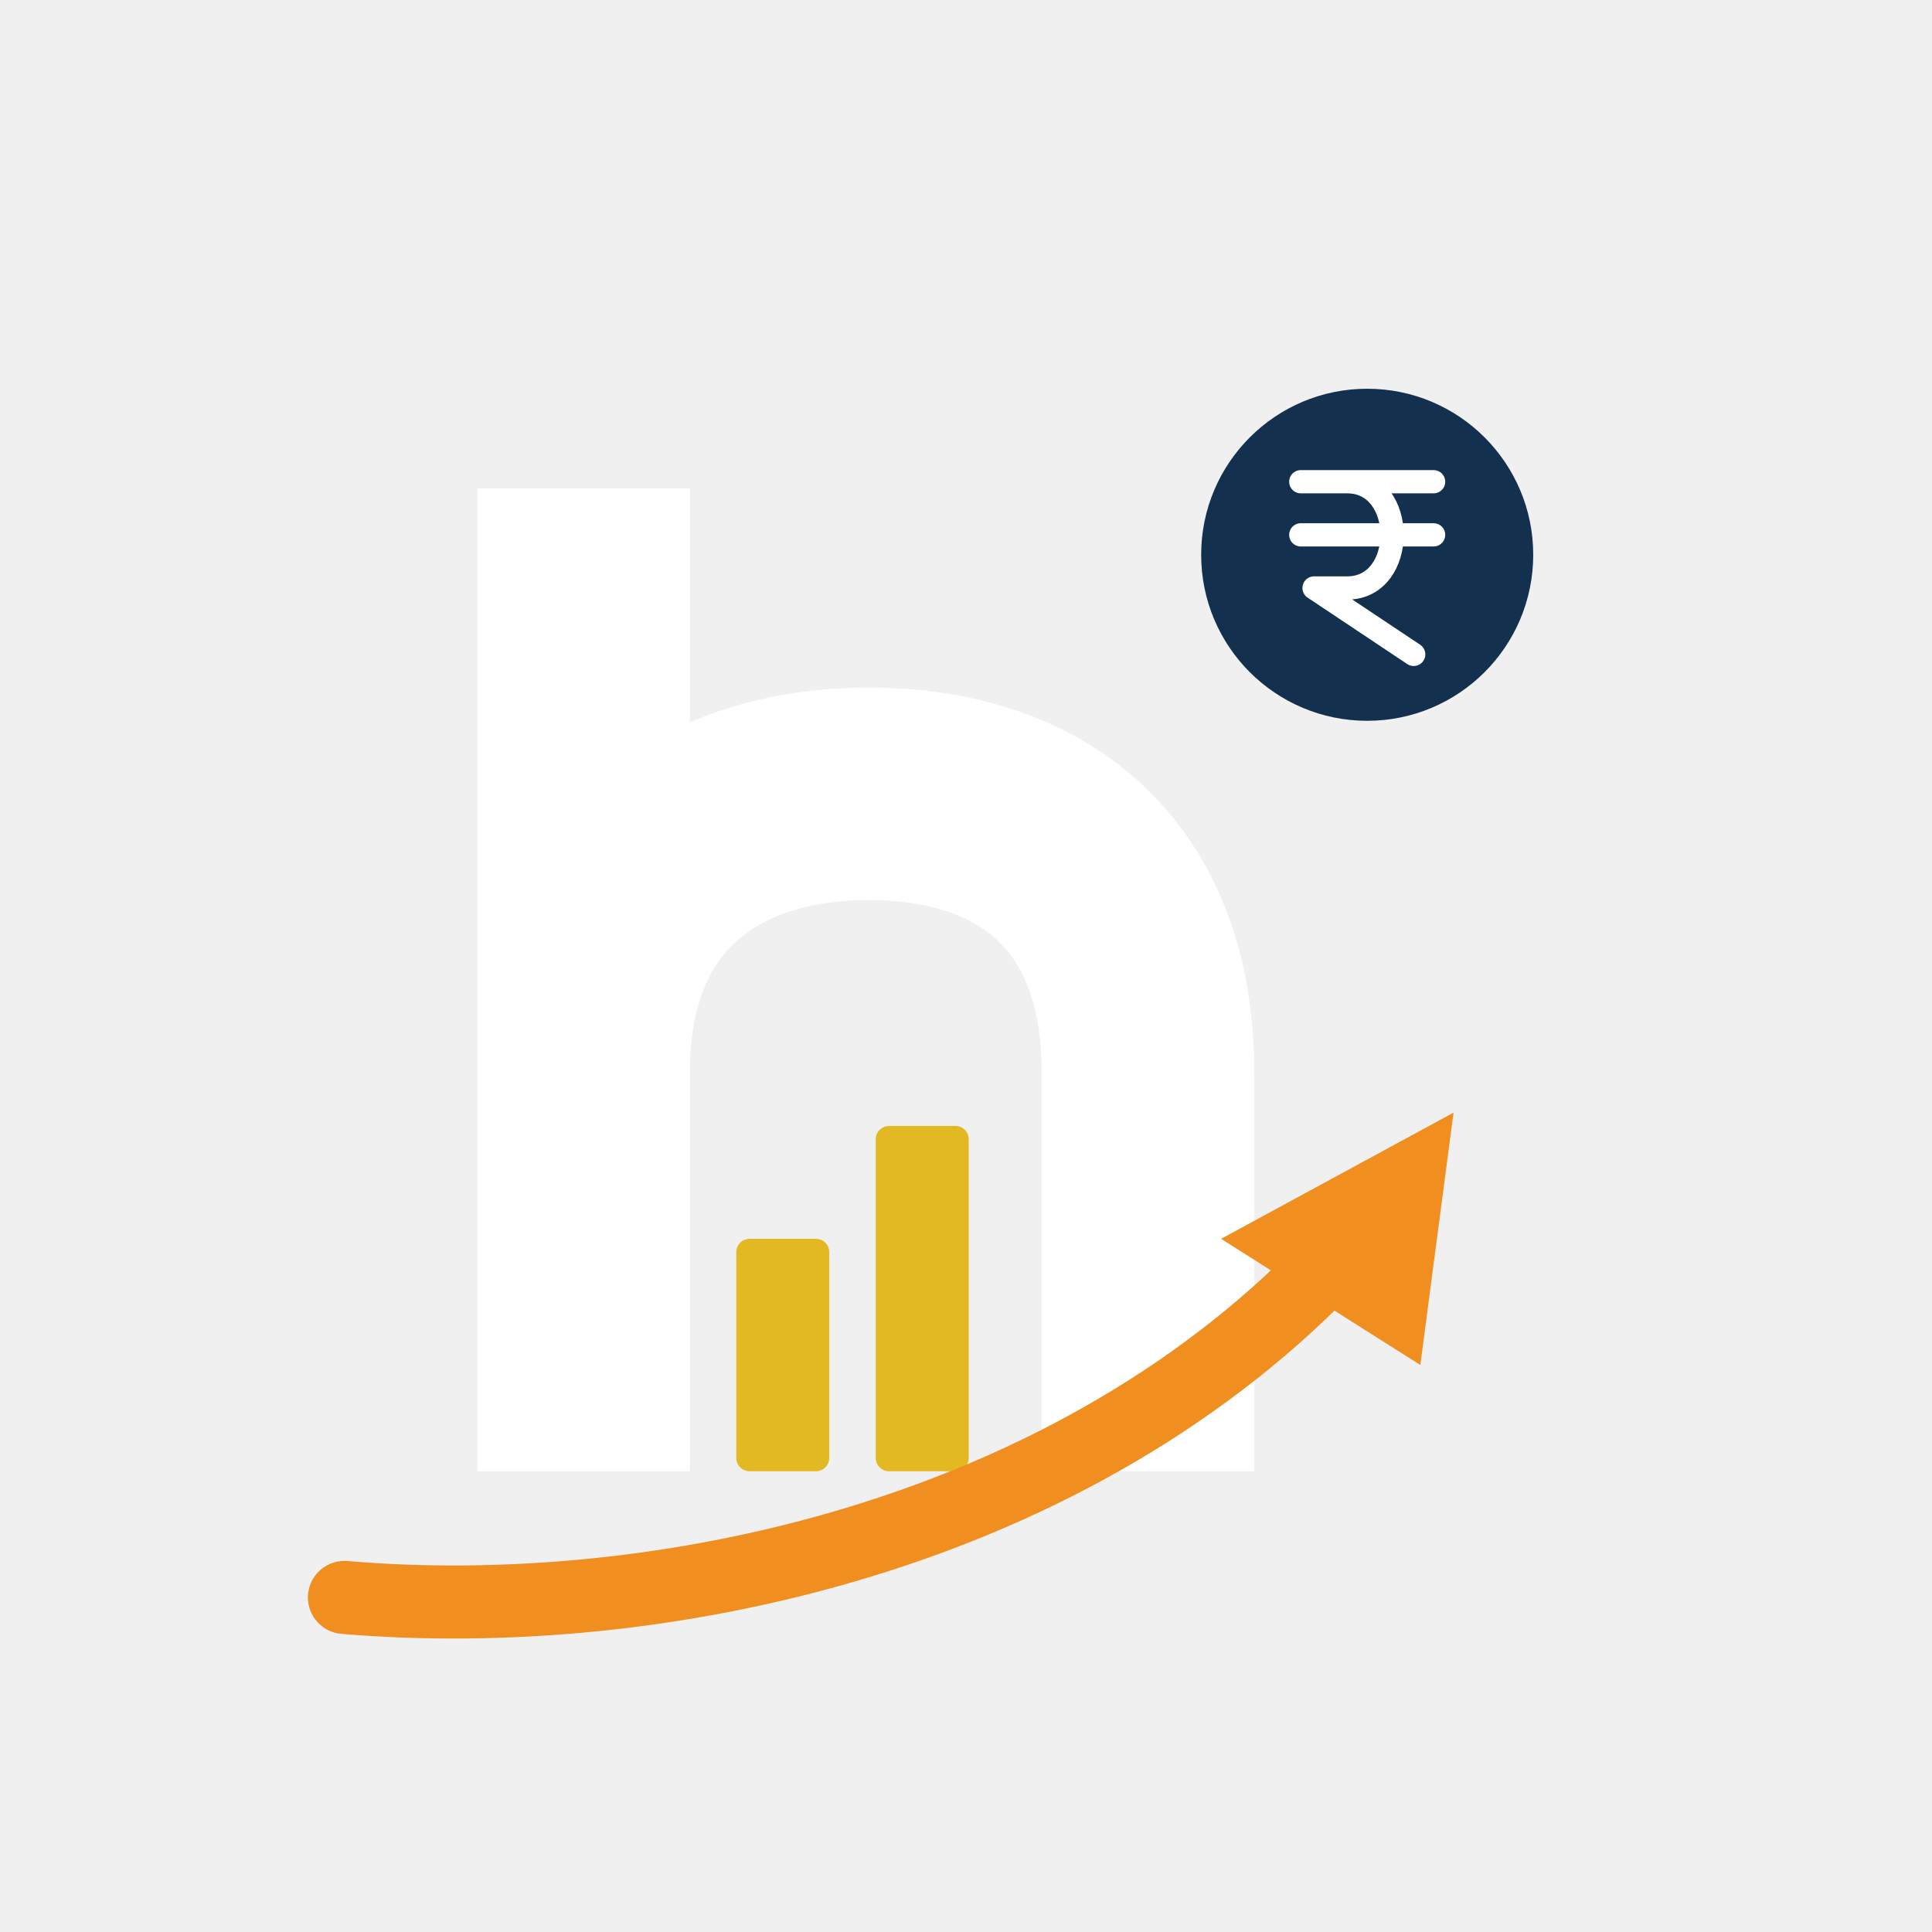
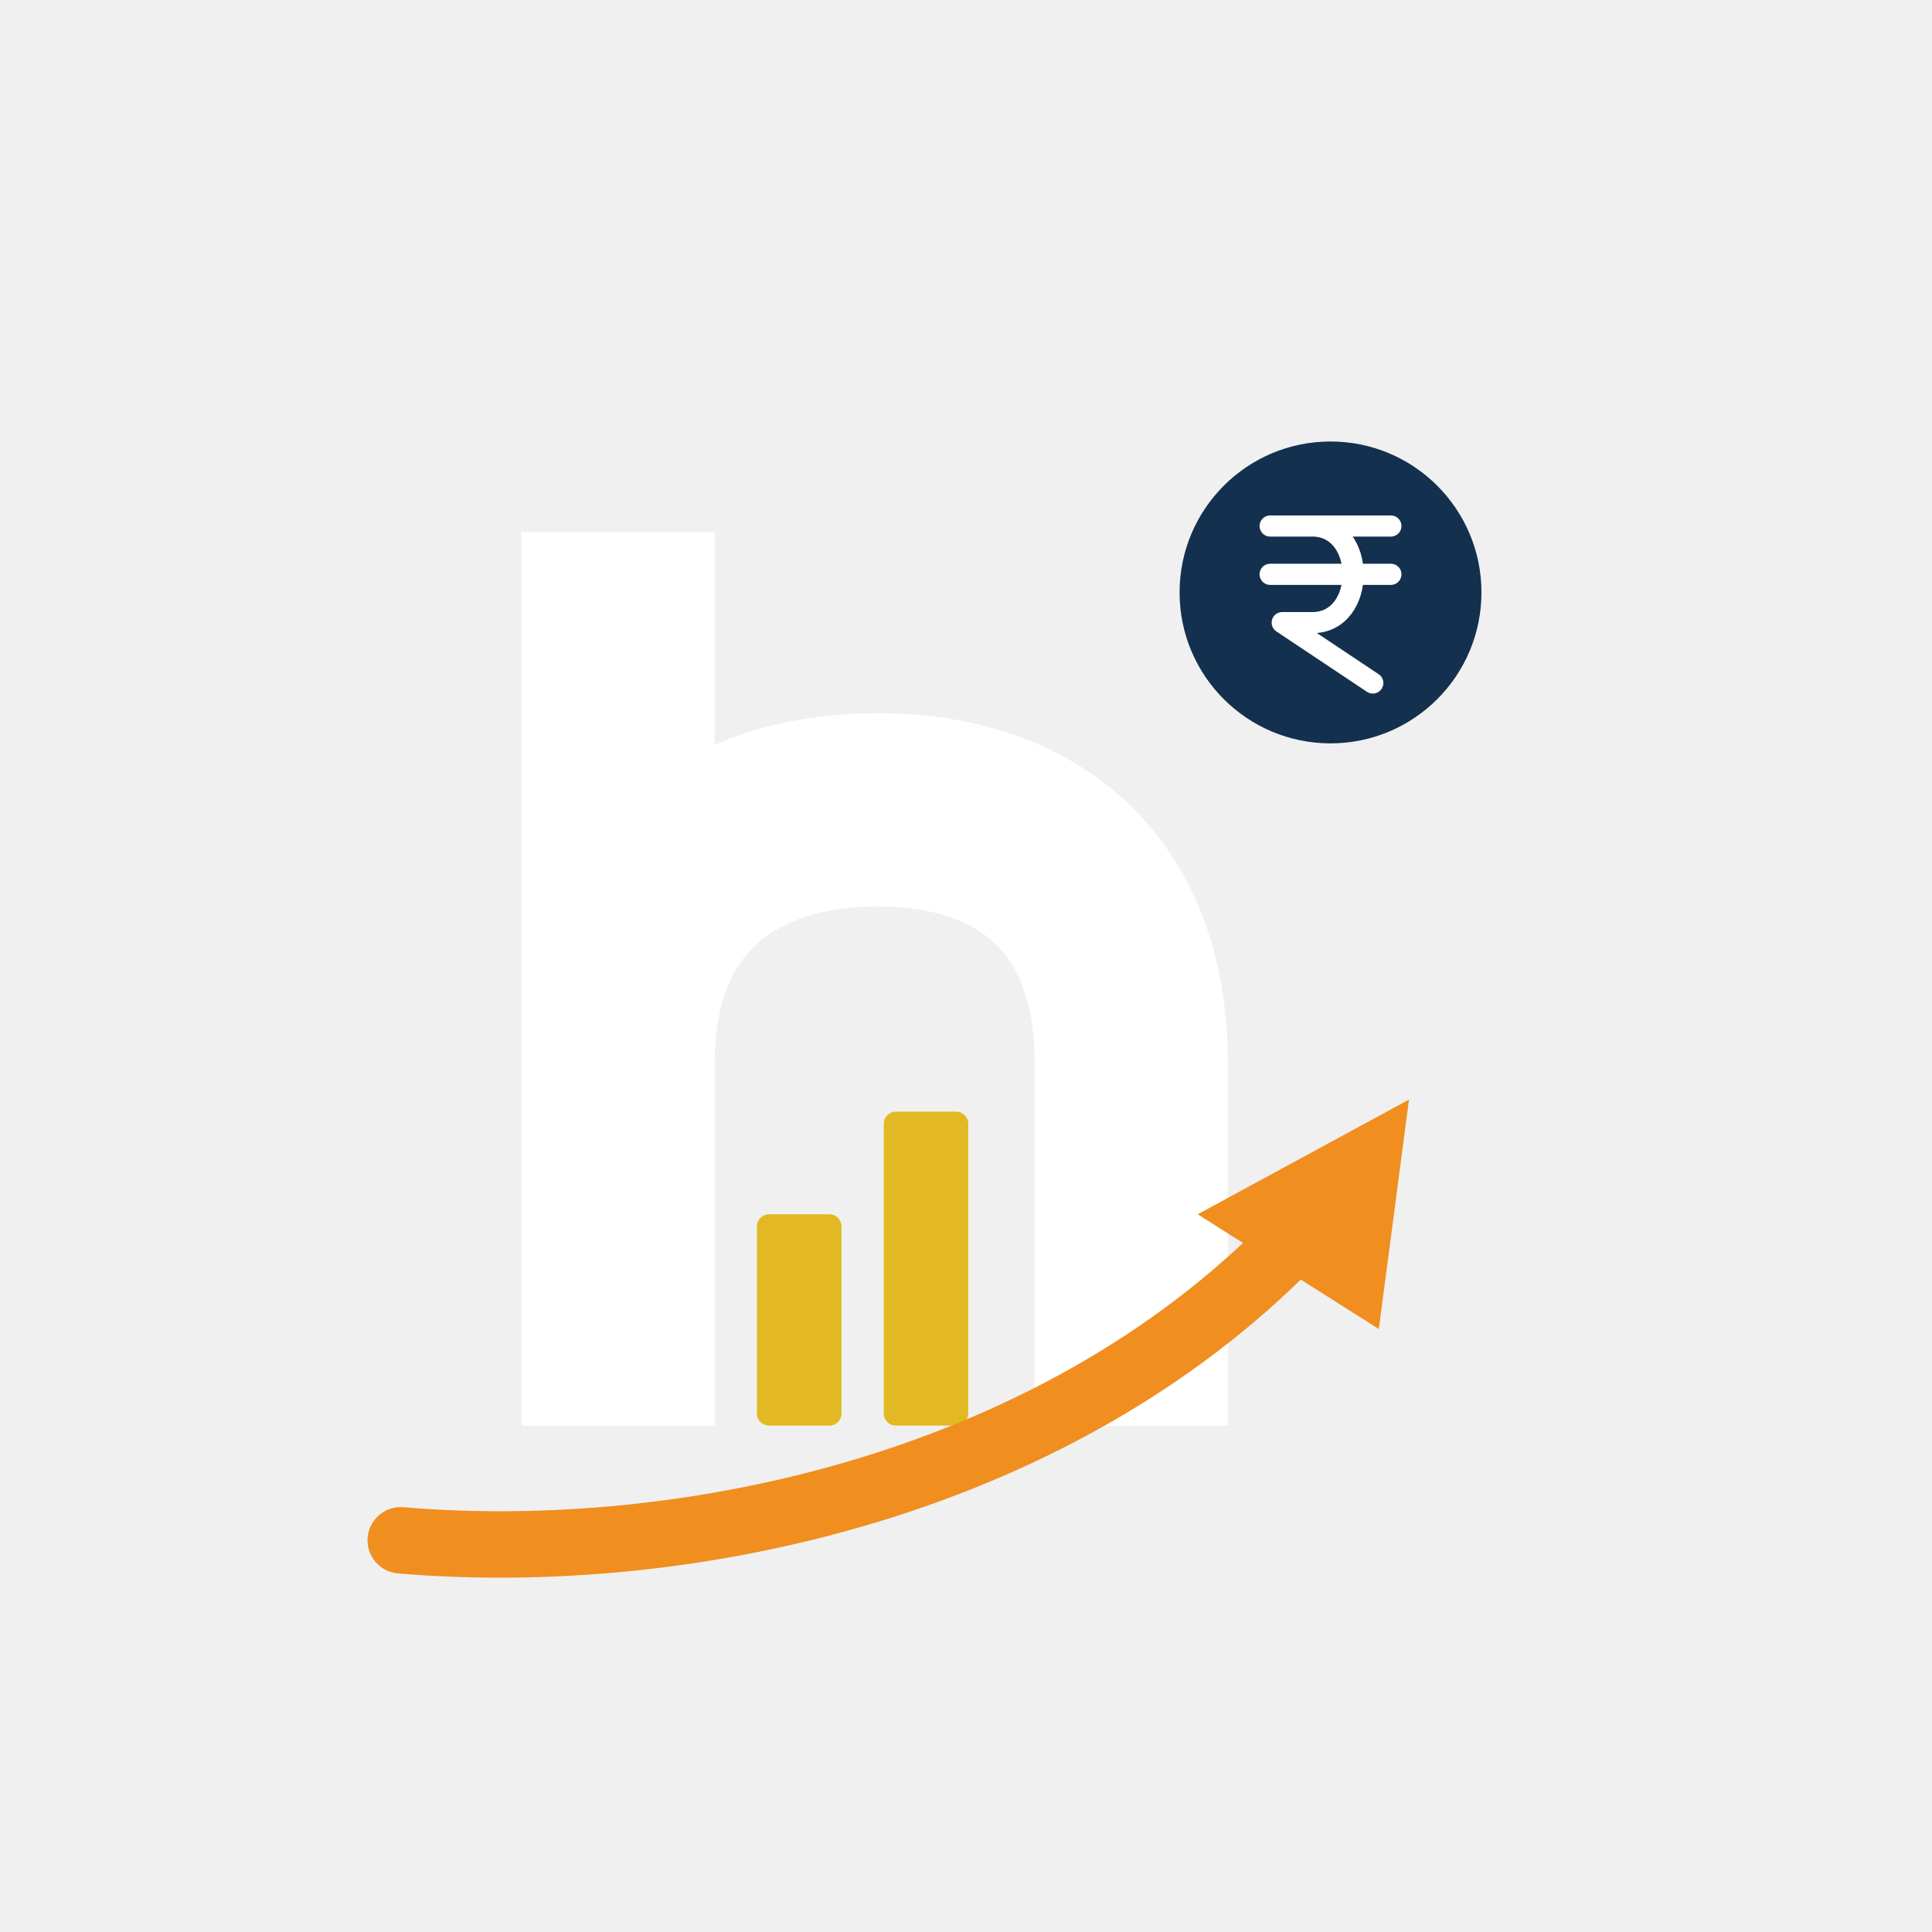
<svg xmlns="http://www.w3.org/2000/svg" width="512" height="512" viewBox="0 0 512 512">
-   <g transform="translate(6.8 37.9) scale(0.88)">
+   <g transform="translate(29.4 57.8) scale(0.80)">
    <path d="M168 104 V400 M168 280 C168 222 206 196 254 196 S338 222 338 280 V400" fill="none" stroke="#FFFFFF" stroke-width="64" />
    <rect x="214" y="330" width="28" height="70" rx="4" fill="#E3B923" />
    <rect x="256" y="296" width="28" height="104" rx="4" fill="#E3B923" />
    <path d="M96 438 C190 446 316 420 396 334" fill="none" stroke="#F08E20" stroke-width="22" stroke-linecap="round" />
    <polygon points="430,292 420,368 360,330" fill="#F08E20" />
    <circle cx="404" cy="124" r="50" fill="#14304F" />
    <path d="M384 102 H424 M384 118 H424 M392 102 H398 C416 102 416 134 398 134 H388 L418 154" fill="none" stroke="#FFFFFF" stroke-width="7" stroke-linecap="round" stroke-linejoin="round" />
  </g>
</svg>
